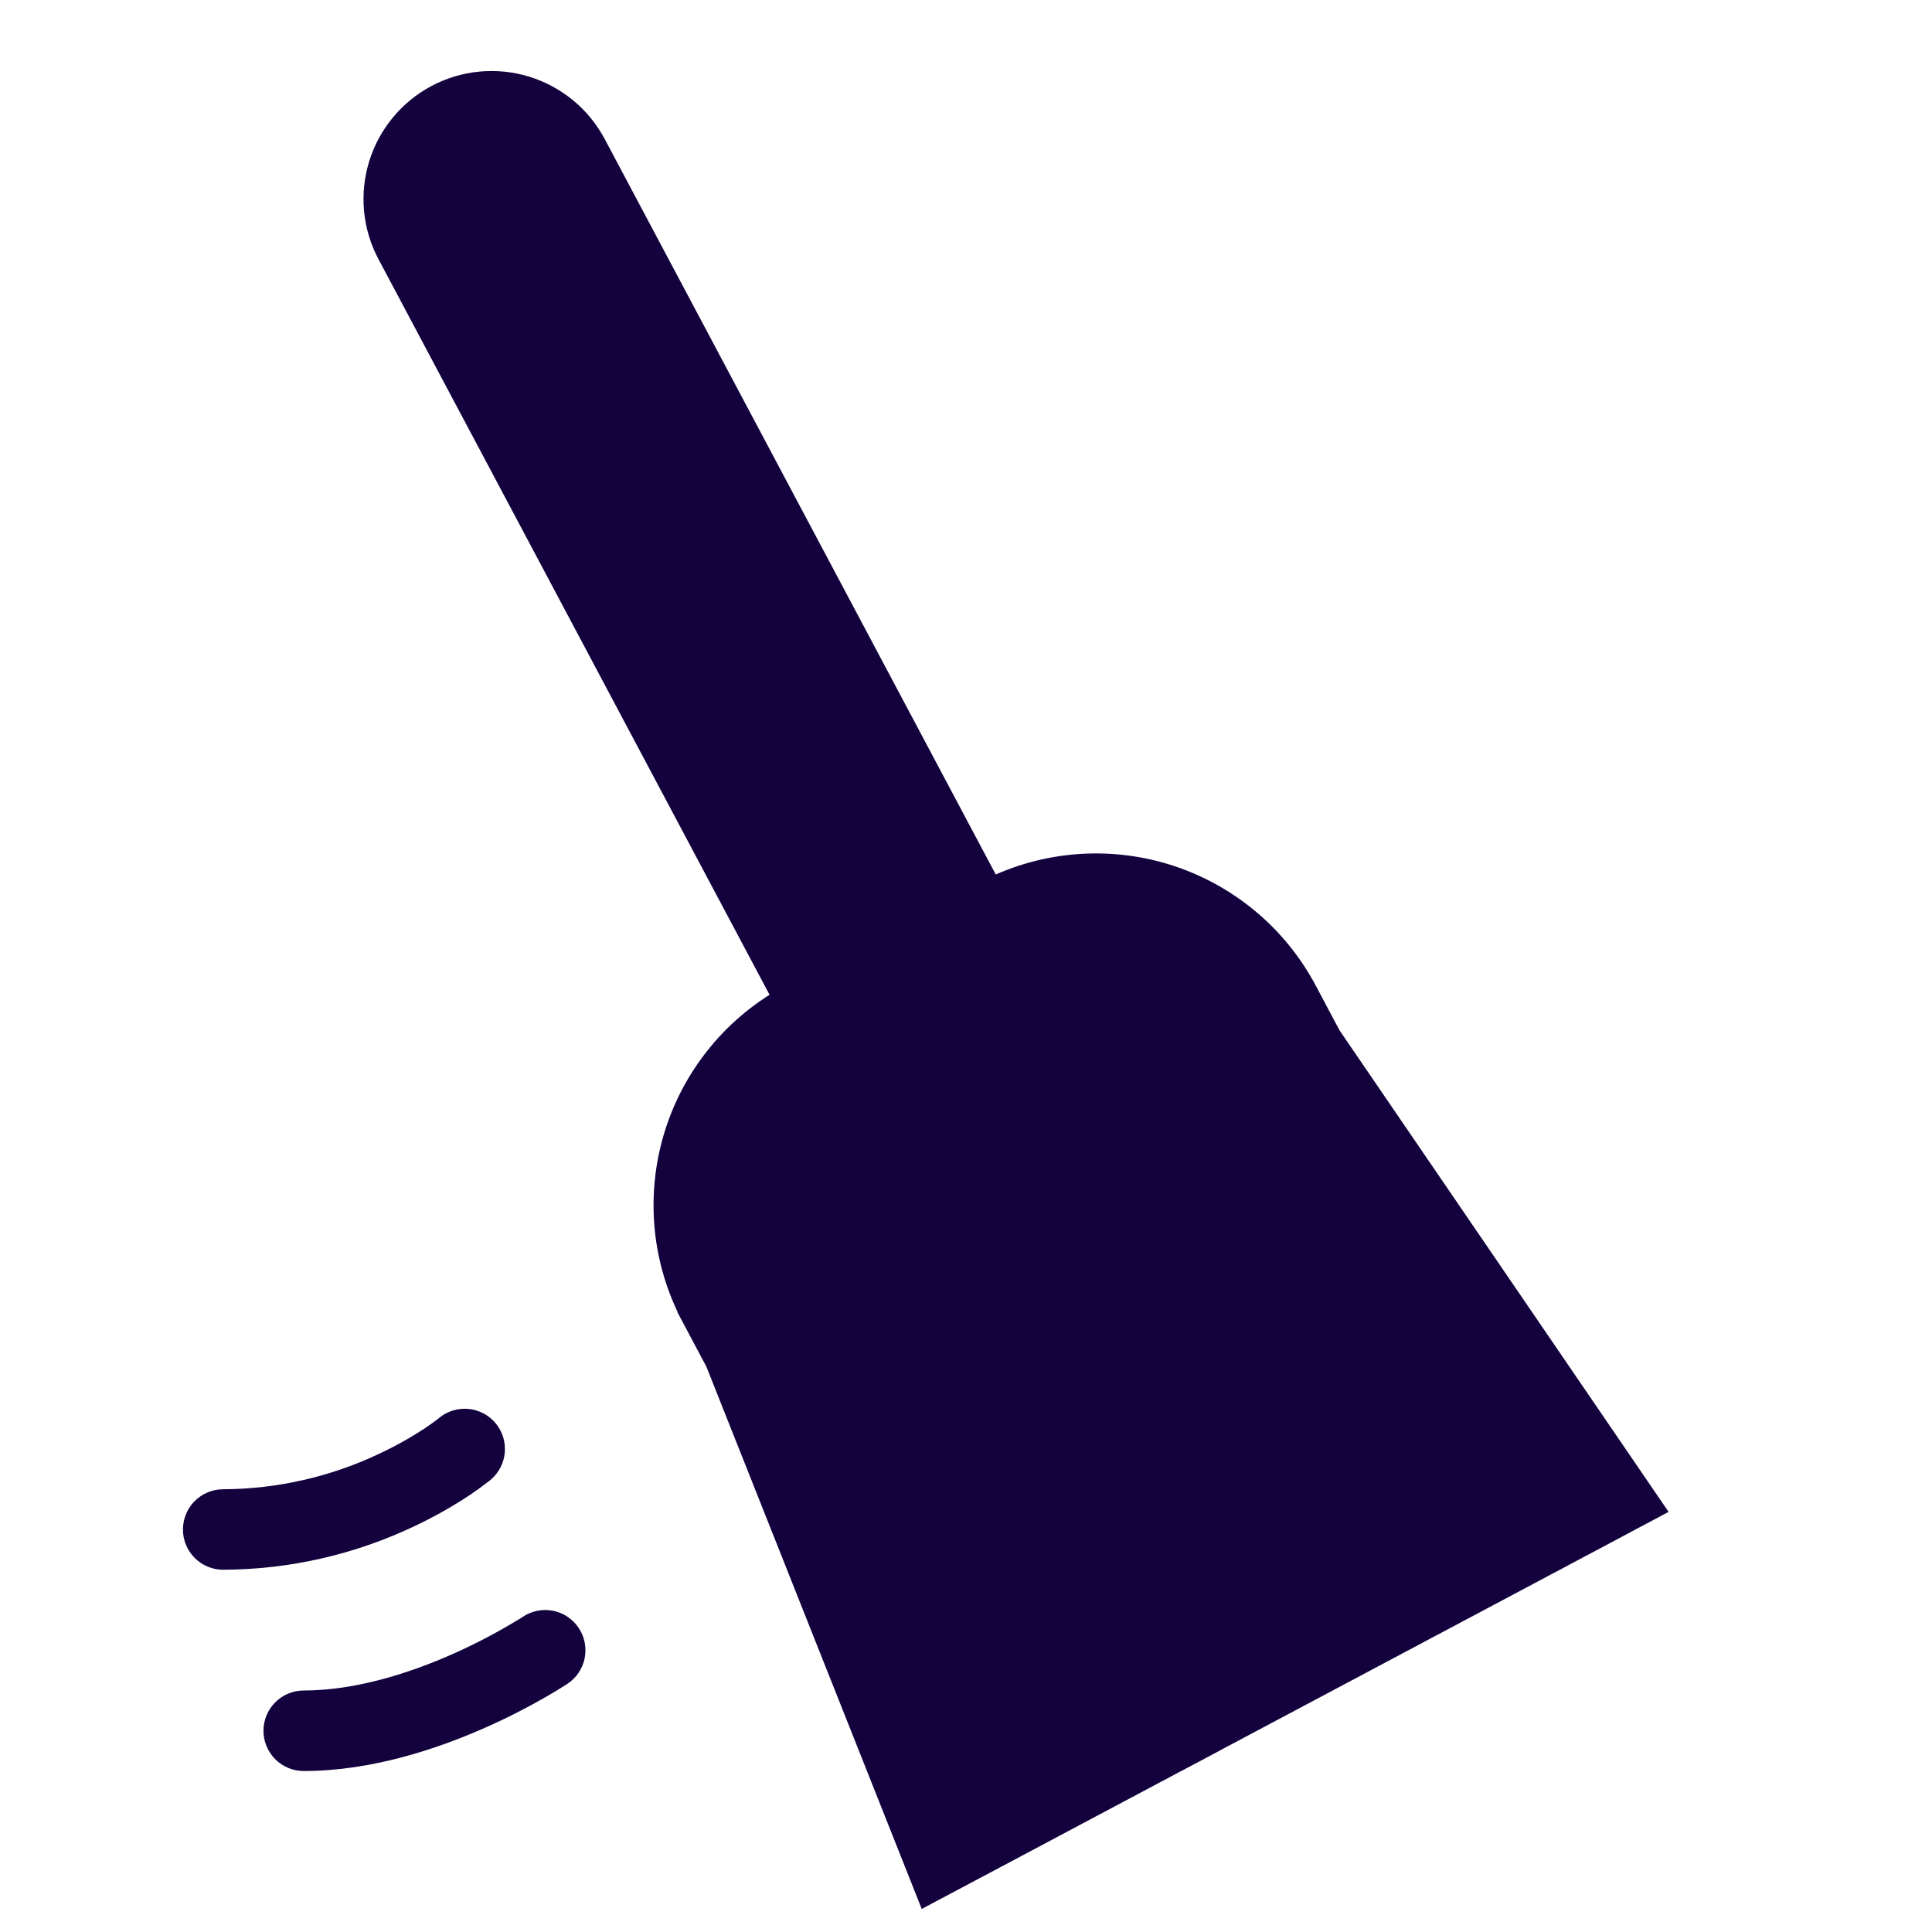
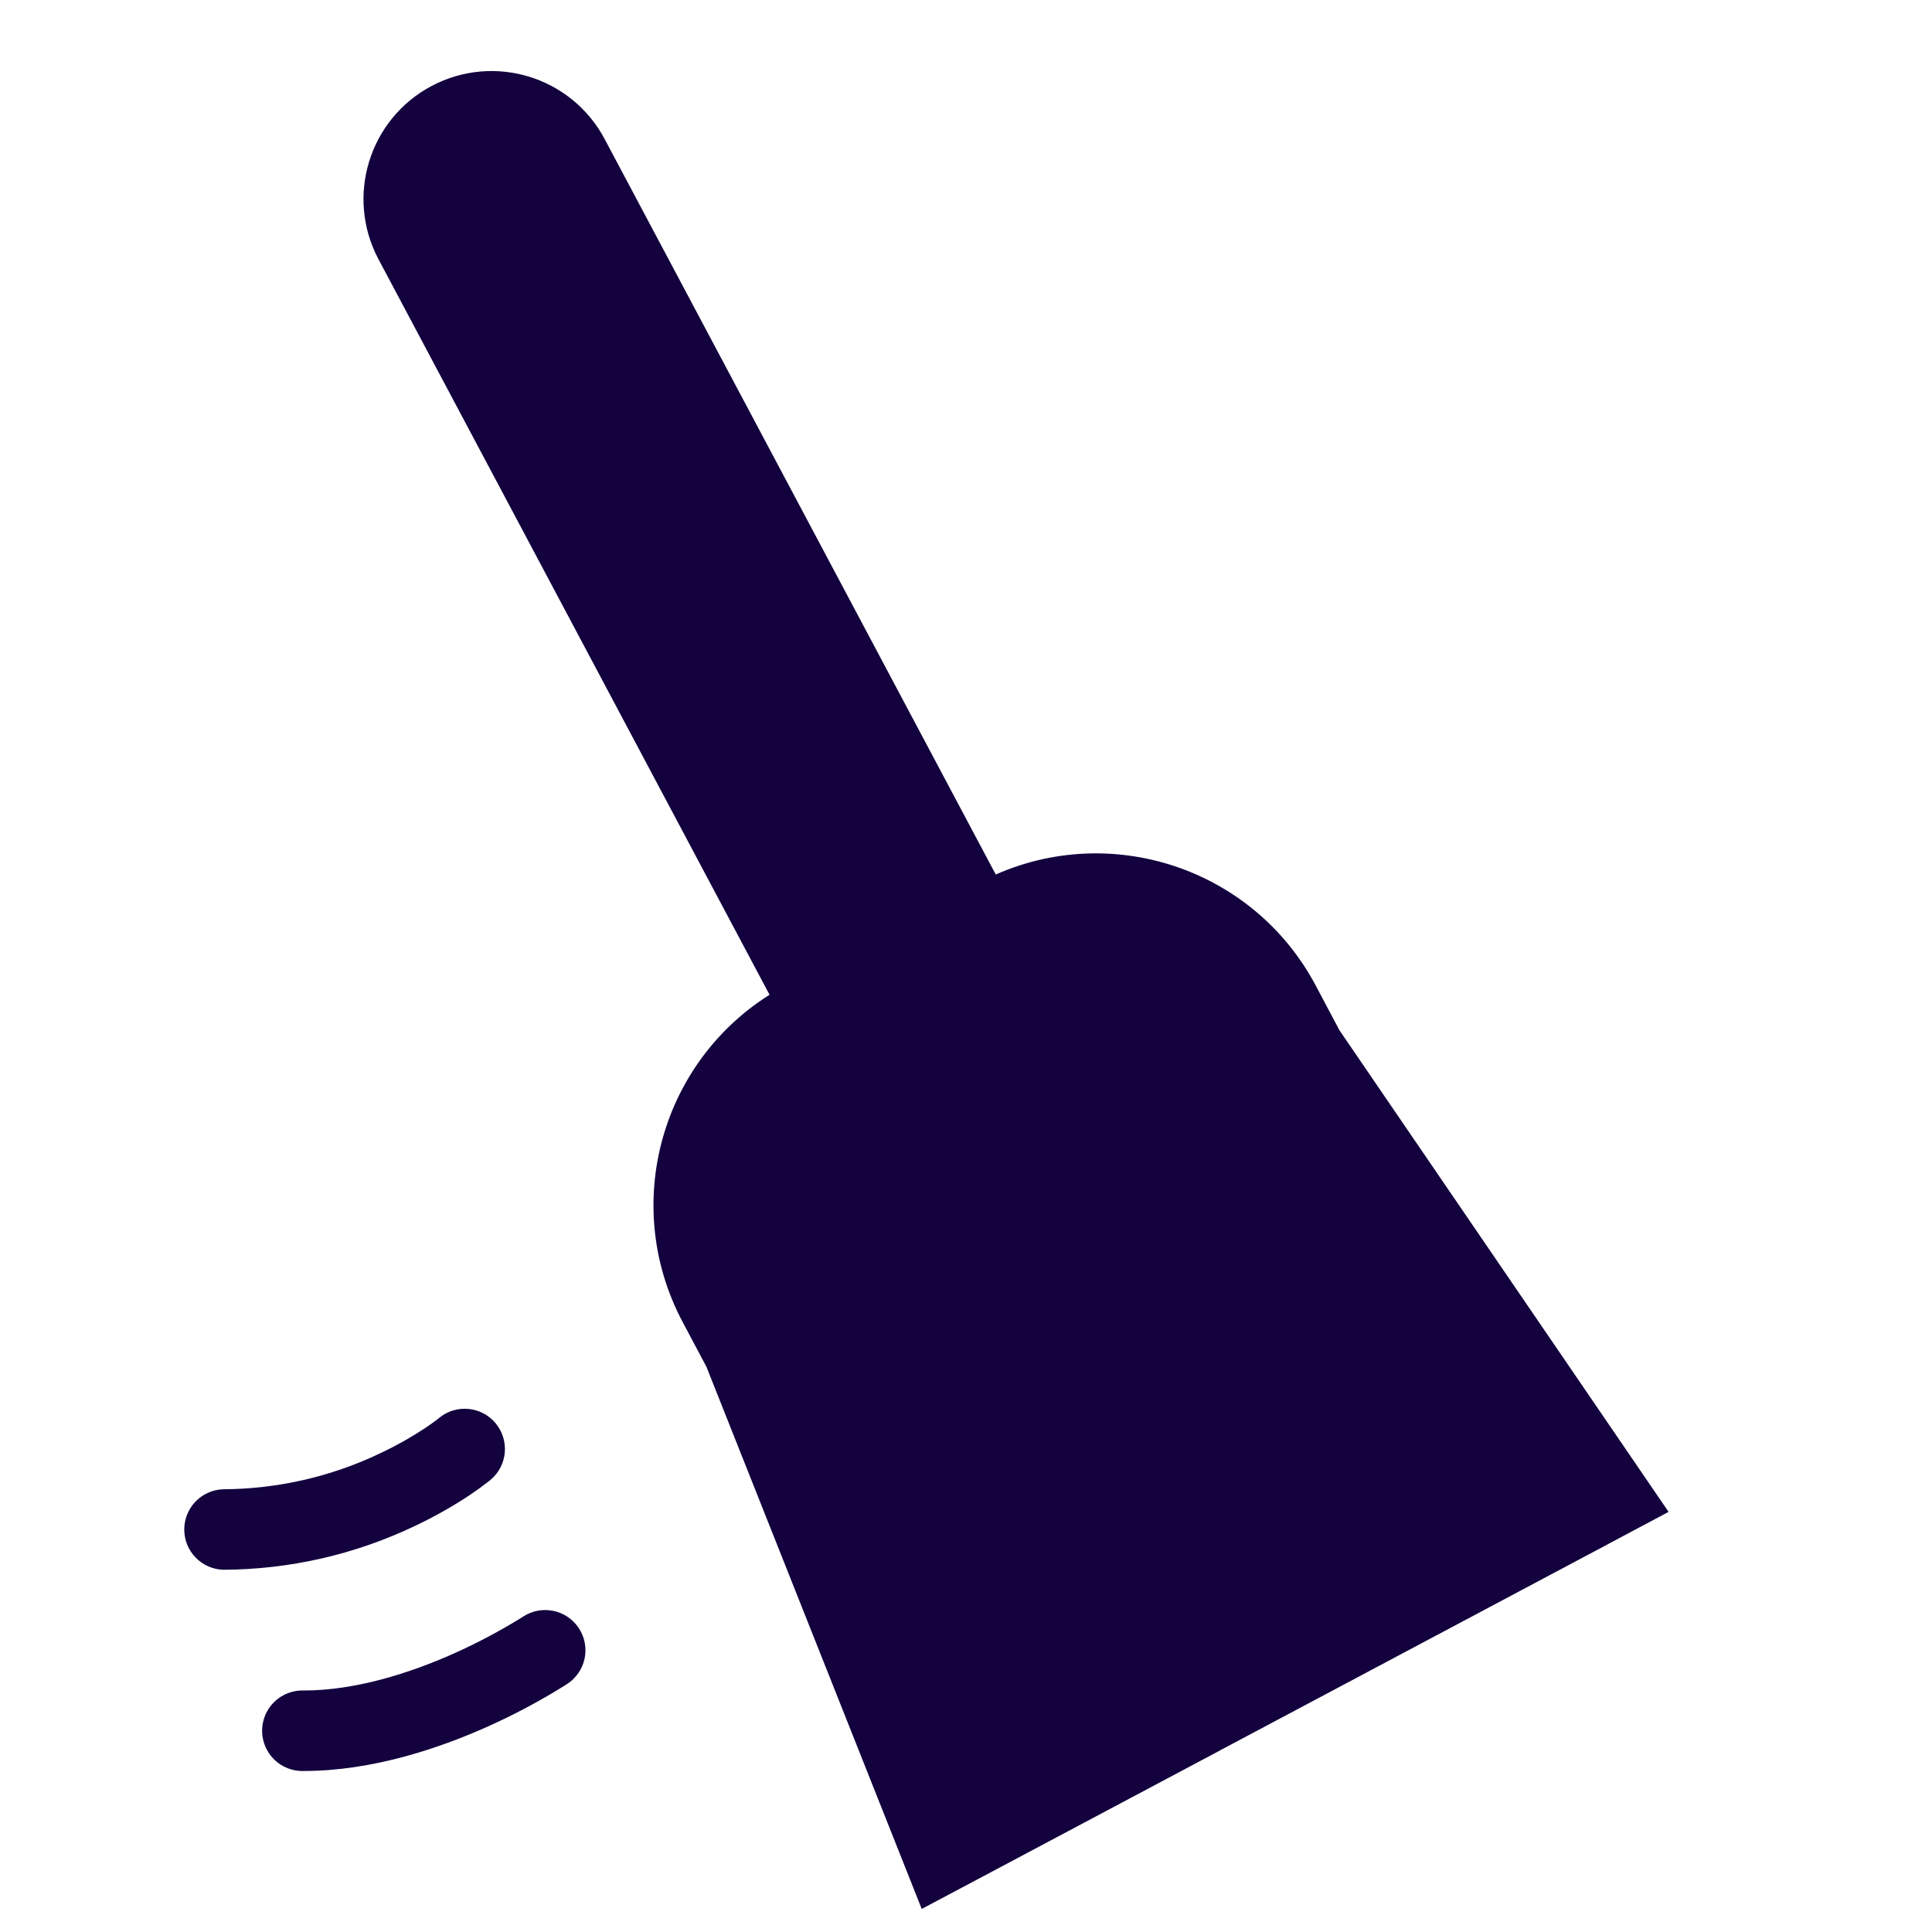
<svg xmlns="http://www.w3.org/2000/svg" width="44" height="44" viewBox="0 0 44 44" fill="none">
  <g id="healthicons:cleaning">
-     <g id="Group">
-       <path id="Vector" d="M25.819 24.945L19.938 28.072L19.814 27.839L19.814 27.839C19.762 27.742 19.731 27.637 19.72 27.528C19.71 27.419 19.721 27.309 19.753 27.204C19.785 27.099 19.837 27.002 19.907 26.918C19.976 26.833 20.062 26.763 20.159 26.712C20.159 26.712 20.159 26.712 20.159 26.712L24.568 24.368L24.568 24.368C24.664 24.317 24.77 24.285 24.879 24.274C24.988 24.264 25.098 24.275 25.203 24.307C25.307 24.339 25.405 24.391 25.489 24.461C25.574 24.53 25.643 24.616 25.695 24.712L25.695 24.713L25.819 24.945ZM26.795 39.259L26.795 39.258L27.549 38.857L35.559 34.599L36.545 34.074L35.915 33.152L29.648 23.981L29.081 22.913C28.793 22.372 28.402 21.892 27.929 21.503C27.456 21.113 26.911 20.82 26.325 20.64C25.739 20.461 25.123 20.399 24.513 20.458C23.903 20.516 23.31 20.695 22.769 20.982L22.769 20.983L22.257 21.255L12.888 3.634L12.888 3.634C12.769 3.412 12.609 3.215 12.414 3.055C12.22 2.895 11.996 2.775 11.756 2.701C11.27 2.553 10.744 2.603 10.295 2.842C9.847 3.081 9.511 3.488 9.362 3.974C9.289 4.215 9.263 4.467 9.287 4.718C9.311 4.969 9.385 5.212 9.503 5.434C9.503 5.434 9.503 5.434 9.503 5.434L18.871 23.055L18.36 23.327C18.36 23.327 18.36 23.327 18.36 23.327C17.819 23.615 17.339 24.006 16.95 24.479C16.56 24.952 16.267 25.497 16.088 26.083C15.909 26.669 15.847 27.285 15.905 27.895C15.964 28.505 16.142 29.097 16.43 29.638C16.43 29.639 16.43 29.639 16.43 29.639L16.997 30.706L21.097 41.03L21.509 42.068L22.496 41.544L25.93 39.718L26.795 39.259Z" fill="#13023E" stroke="#13023E" stroke-width="2" />
-       <path id="Vector_2" d="M11.287 32.413C11.132 32.227 10.909 32.109 10.666 32.087C10.425 32.065 10.184 32.14 9.997 32.295H9.998L9.988 32.303L9.931 32.347C9.849 32.408 9.765 32.468 9.68 32.525C9.452 32.676 9.113 32.882 8.677 33.089C7.555 33.628 6.328 33.911 5.083 33.917C4.84 33.917 4.607 34.014 4.435 34.185C4.263 34.357 4.167 34.59 4.167 34.834C4.167 35.077 4.263 35.31 4.435 35.482C4.607 35.654 4.84 35.75 5.083 35.75C6.6 35.744 8.097 35.401 9.465 34.745C9.892 34.543 10.303 34.31 10.697 34.05C10.844 33.951 10.988 33.847 11.128 33.738L11.155 33.717L11.165 33.71L11.167 33.706H11.169L11.17 33.704C11.357 33.549 11.474 33.325 11.496 33.083C11.518 32.841 11.443 32.6 11.287 32.413ZM13.179 37.075C13.246 37.175 13.293 37.287 13.316 37.405C13.339 37.523 13.339 37.645 13.316 37.763C13.292 37.881 13.246 37.993 13.179 38.093C13.112 38.194 13.026 38.279 12.925 38.346L12.924 38.348L12.92 38.35L12.911 38.355L12.882 38.374C12.724 38.475 12.563 38.572 12.399 38.665C12.078 38.849 11.62 39.094 11.07 39.338C9.988 39.819 8.476 40.334 6.917 40.334C6.674 40.334 6.44 40.237 6.268 40.065C6.097 39.893 6 39.66 6 39.417C6 39.174 6.097 38.941 6.268 38.769C6.44 38.597 6.674 38.5 6.917 38.5C8.107 38.5 9.346 38.098 10.326 37.662C10.836 37.435 11.332 37.174 11.809 36.883C11.836 36.867 11.862 36.851 11.888 36.834L11.906 36.823L11.908 36.821C12.008 36.754 12.12 36.708 12.239 36.684C12.357 36.661 12.478 36.661 12.596 36.684C12.714 36.708 12.827 36.755 12.927 36.822C13.027 36.889 13.113 36.975 13.179 37.075Z" fill="#13023E" />
+     <g id="Group" fill="#13023E">
+       <path id="Vector" d="M25.819 24.945l-5.881 3.127-.124-.233h0a.834.834 0 01.345-1.127s0 0 0 0l4.409-2.344h0a.833.833 0 011.127.345h0l.124.232zm.976 14.314v-.001l.754-.401 8.01-4.258.986-.525-.63-.922-6.267-9.17-.567-1.069a4.665 4.665 0 00-6.312-1.93h0l-.512.272-9.37-17.62h0a1.916 1.916 0 10-3.384 1.8l9.368 17.62-.511.272s0 0 0 0a4.666 4.666 0 00-1.93 6.312l.567 1.067 4.1 10.324.412 1.038.987-.524 3.434-1.825.865-.46z" stroke="#13023E" stroke-width="2" />
+       <path id="Vector_2" d="M11.287 32.413a.917.917 0 00-1.29-.118h.002l-.01.008-.058.044a5.396 5.396 0 01-.251.178 8.06 8.06 0 01-1.003.564 8.388 8.388 0 01-3.594.828.917.917 0 000 1.833 10.22 10.22 0 004.382-1.005 9.923 9.923 0 001.232-.695 7.24 7.24 0 00.43-.312l.028-.021.01-.007.002-.004h.002l.001-.002a.916.916 0 00.117-1.29zm1.892 4.662a.915.915 0 01-.254 1.271l-.001.002-.004.002-.01.005-.028.019a14.615 14.615 0 01-1.812.964c-1.082.481-2.594.995-4.153.995a.917.917 0 110-1.833c1.19 0 2.429-.402 3.409-.838a13.094 13.094 0 001.562-.828l.018-.011.002-.002a.918.918 0 011.271.254z" />
    </g>
  </g>
</svg>
